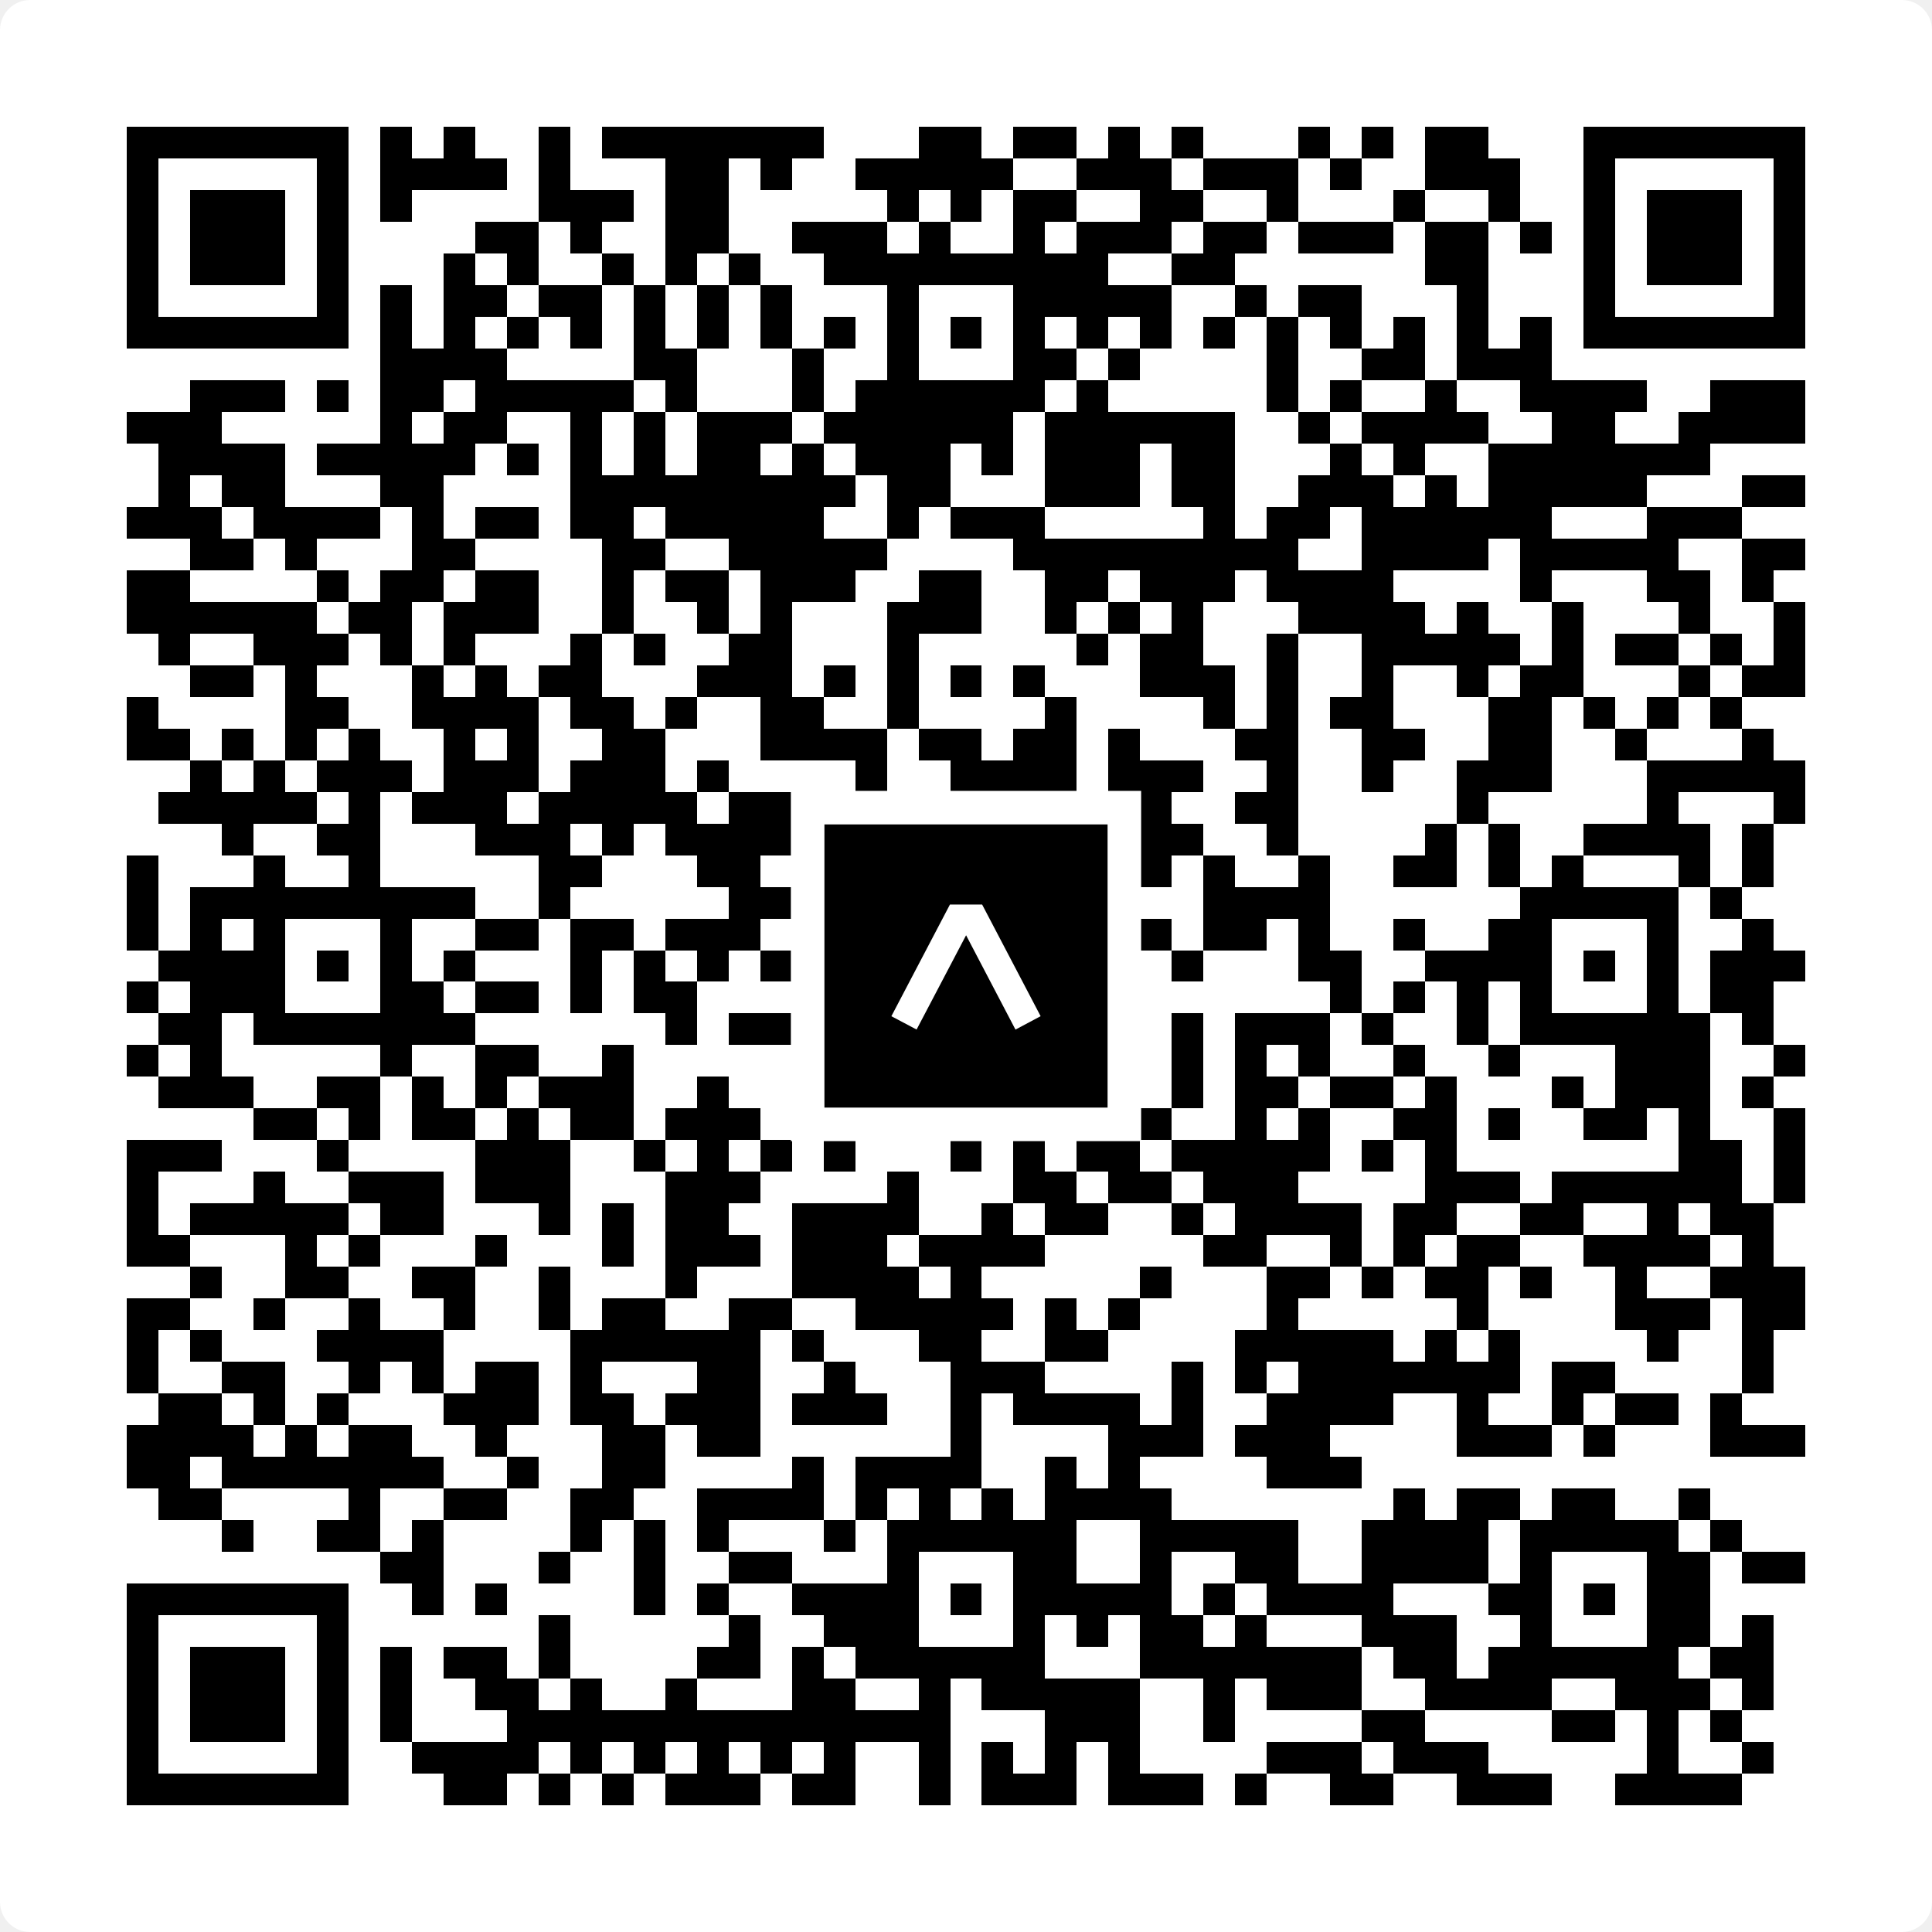
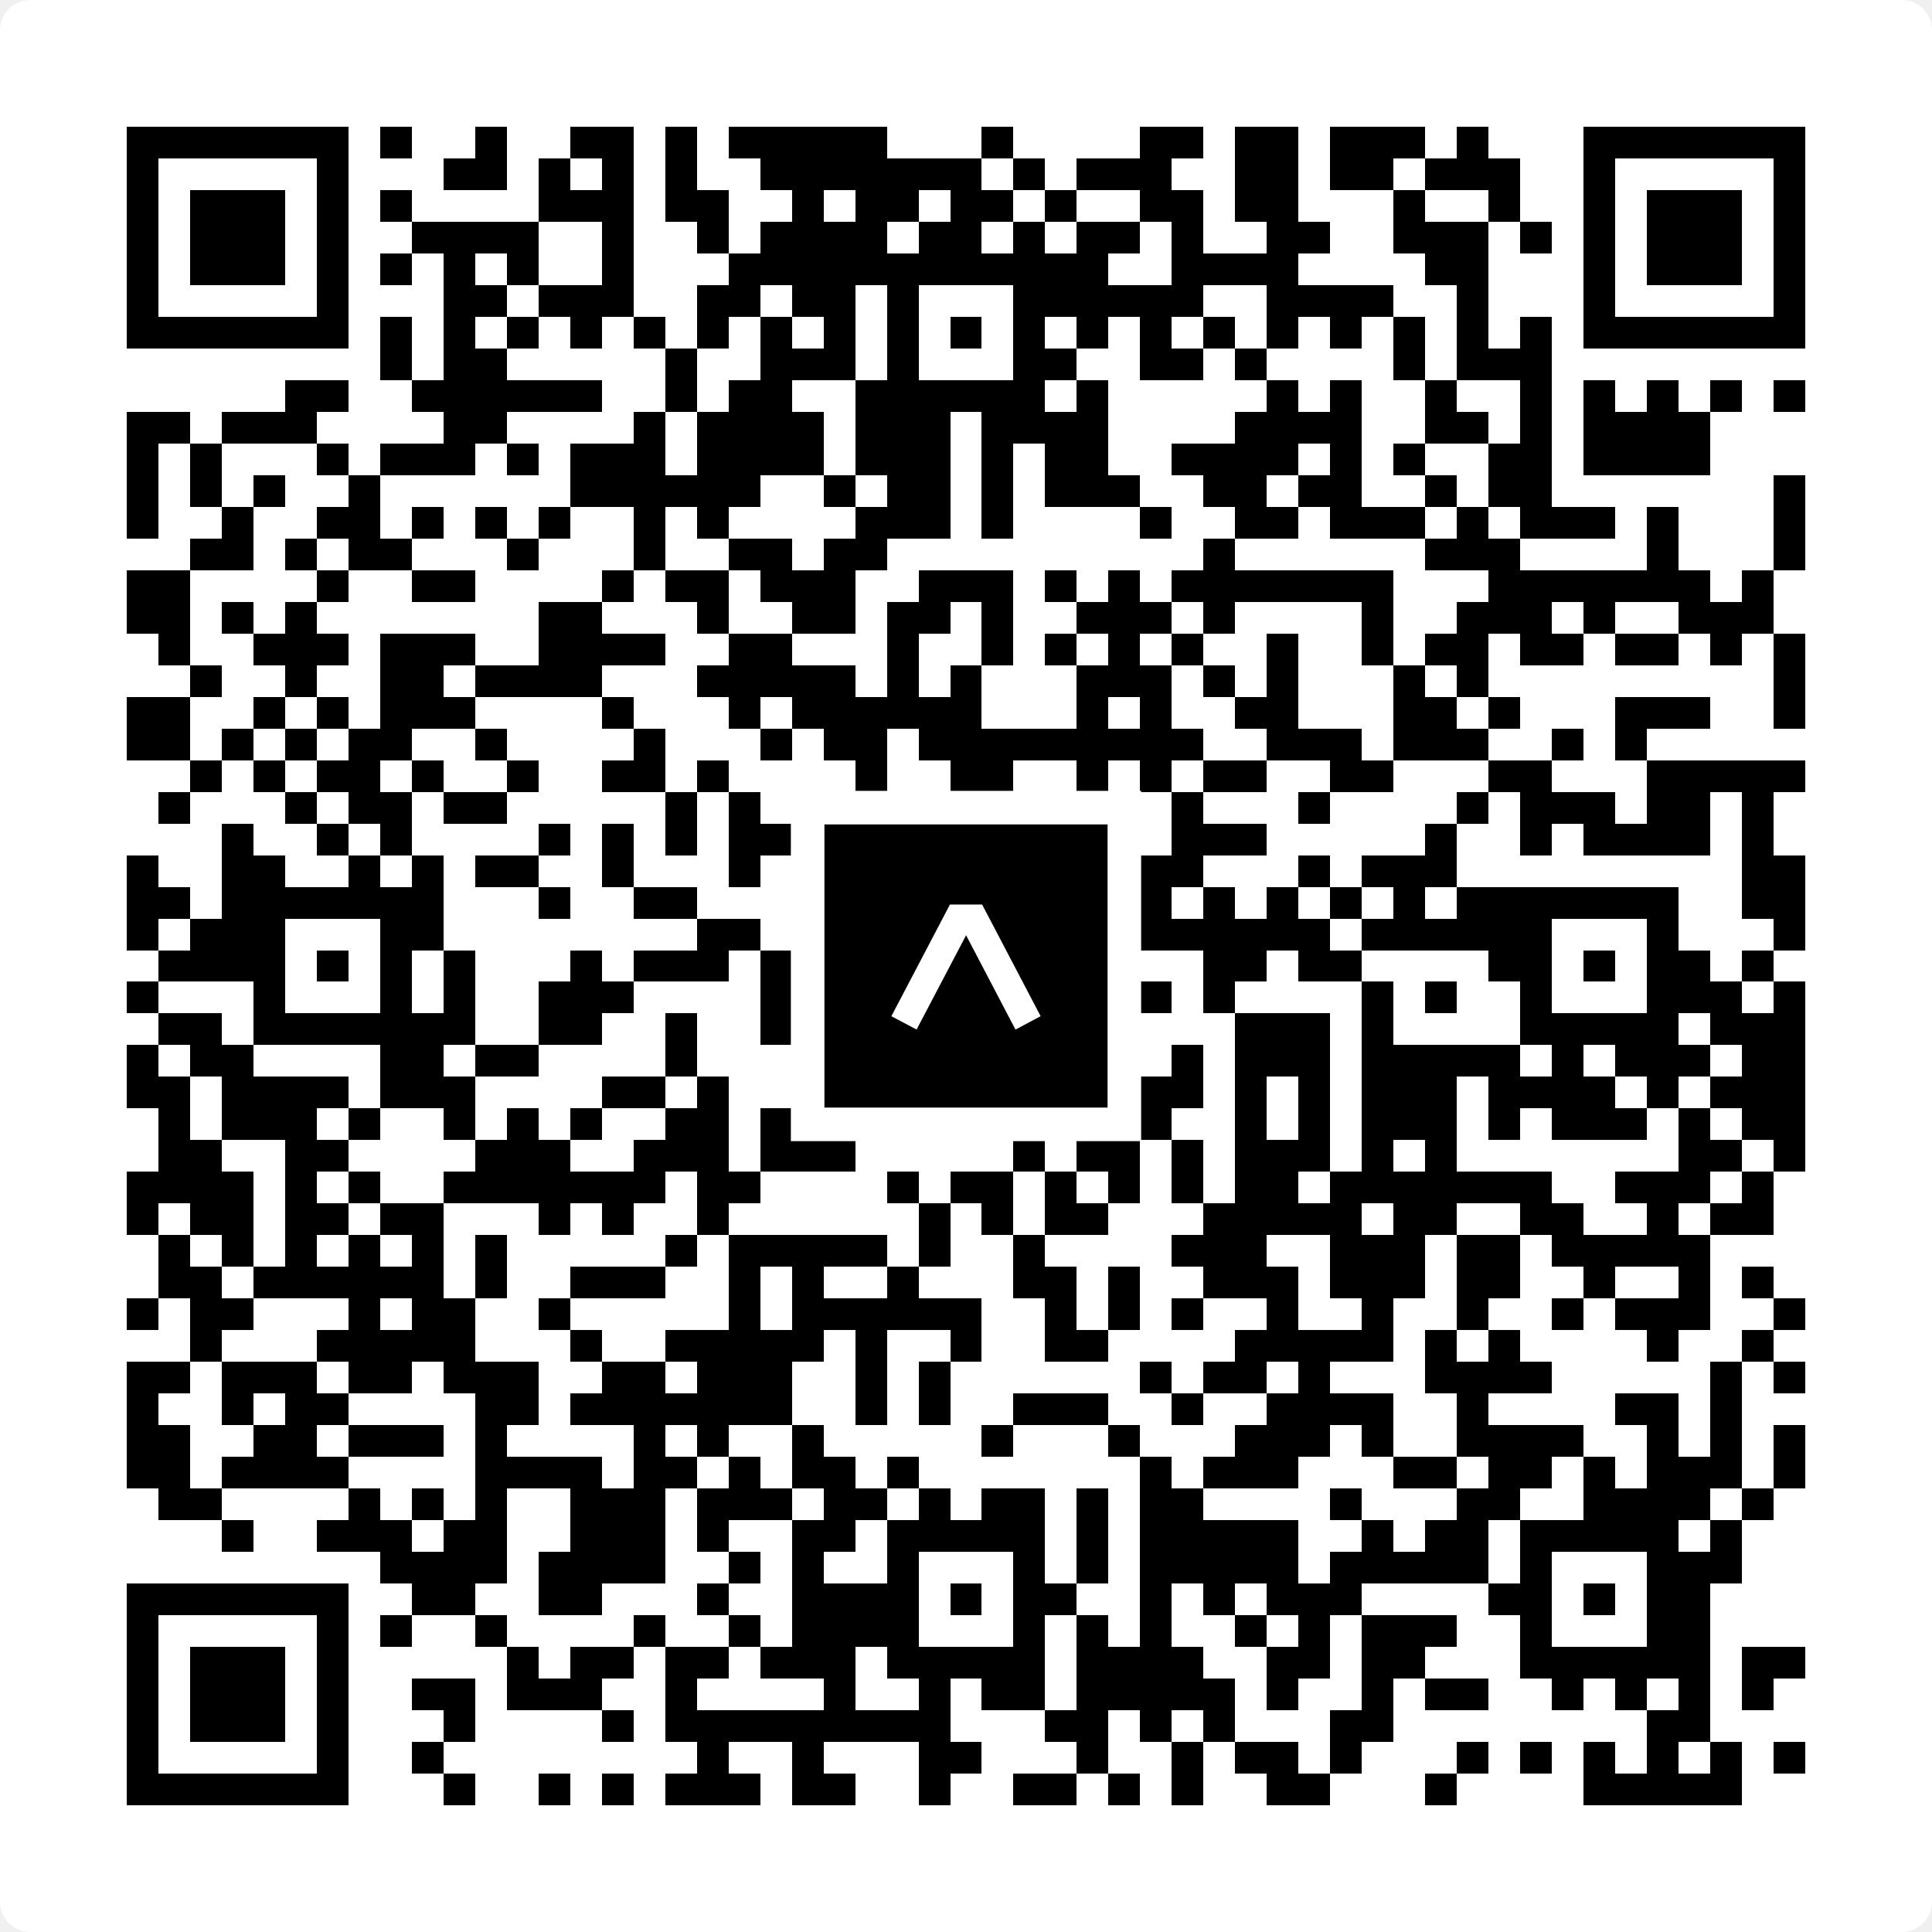
<svg xmlns="http://www.w3.org/2000/svg" width="512" height="512" viewBox="0 0 512 512" fill="none">
  <path d="M0 8C0 3.582 3.582 0 8 0H504C508.418 0 512 3.582 512 8V504C512 508.418 508.418 512 504 512H8C3.582 512 0 508.418 0 504V8Z" fill="white" />
  <svg viewBox="0 0 61 61" shape-rendering="crispEdges" height="512" width="512" x="0" y="0">
-     <path stroke="#000000" d="M4 4.5h7m1 0h1m1 0h1m2 0h1m1 0h7m3 0h2m1 0h2m1 0h1m1 0h1m3 0h1m1 0h1m1 0h2m3 0h7M4 5.5h1m5 0h1m1 0h4m1 0h1m3 0h2m1 0h1m2 0h5m2 0h3m1 0h3m1 0h1m2 0h3m2 0h1m5 0h1M4 6.5h1m1 0h3m1 0h1m1 0h1m4 0h3m1 0h2m5 0h1m1 0h1m1 0h2m2 0h2m2 0h1m3 0h1m2 0h1m2 0h1m1 0h3m1 0h1M4 7.5h1m1 0h3m1 0h1m4 0h2m1 0h1m2 0h2m2 0h3m1 0h1m2 0h1m1 0h3m1 0h2m1 0h3m1 0h2m1 0h1m1 0h1m1 0h3m1 0h1M4 8.5h1m1 0h3m1 0h1m3 0h1m1 0h1m2 0h1m1 0h1m1 0h1m2 0h9m2 0h2m6 0h2m3 0h1m1 0h3m1 0h1M4 9.5h1m5 0h1m1 0h1m1 0h2m1 0h2m1 0h1m1 0h1m1 0h1m3 0h1m3 0h5m2 0h1m1 0h2m3 0h1m3 0h1m5 0h1M4 10.5h7m1 0h1m1 0h1m1 0h1m1 0h1m1 0h1m1 0h1m1 0h1m1 0h1m1 0h1m1 0h1m1 0h1m1 0h1m1 0h1m1 0h1m1 0h1m1 0h1m1 0h1m1 0h1m1 0h1m1 0h7M12 11.5h4m4 0h2m3 0h1m2 0h1m3 0h2m1 0h1m4 0h1m2 0h2m1 0h3M6 12.5h3m1 0h1m1 0h2m1 0h5m1 0h1m3 0h1m1 0h6m1 0h1m5 0h1m1 0h1m2 0h1m2 0h4m2 0h3M4 13.5h3m5 0h1m1 0h2m2 0h1m1 0h1m1 0h3m1 0h6m1 0h6m2 0h1m1 0h4m2 0h2m2 0h4M5 14.5h4m1 0h5m1 0h1m1 0h1m1 0h1m1 0h2m1 0h1m1 0h3m1 0h1m1 0h3m1 0h2m3 0h1m1 0h1m2 0h7M5 15.5h1m1 0h2m3 0h2m4 0h9m1 0h2m3 0h3m1 0h2m2 0h3m1 0h1m1 0h5m3 0h2M4 16.5h3m1 0h4m1 0h1m1 0h2m1 0h2m1 0h5m2 0h1m1 0h3m5 0h1m1 0h2m1 0h6m3 0h3M6 17.5h2m1 0h1m3 0h2m4 0h2m2 0h5m4 0h9m2 0h4m1 0h5m2 0h2M4 18.5h2m4 0h1m1 0h2m1 0h2m2 0h1m1 0h2m1 0h3m2 0h2m2 0h2m1 0h3m1 0h4m4 0h1m3 0h2m1 0h1M4 19.5h6m1 0h2m1 0h3m2 0h1m2 0h1m1 0h1m3 0h3m2 0h1m1 0h1m1 0h1m3 0h4m1 0h1m2 0h1m3 0h1m2 0h1M5 20.5h1m2 0h3m1 0h1m1 0h1m3 0h1m1 0h1m2 0h2m3 0h1m5 0h1m1 0h2m2 0h1m2 0h5m1 0h1m1 0h2m1 0h1m1 0h1M6 21.5h2m1 0h1m3 0h1m1 0h1m1 0h2m3 0h3m1 0h1m1 0h1m1 0h1m1 0h1m3 0h3m1 0h1m2 0h1m2 0h1m1 0h2m3 0h1m1 0h2M4 22.5h1m4 0h2m2 0h4m1 0h2m1 0h1m2 0h2m2 0h1m4 0h1m4 0h1m1 0h1m1 0h2m3 0h2m1 0h1m1 0h1m1 0h1M4 23.5h2m1 0h1m1 0h1m1 0h1m2 0h1m1 0h1m2 0h2m3 0h4m1 0h2m1 0h2m1 0h1m3 0h2m2 0h2m2 0h2m2 0h1m3 0h1M6 24.5h1m1 0h1m1 0h3m1 0h3m1 0h3m1 0h1m4 0h1m2 0h4m1 0h3m2 0h1m2 0h1m2 0h3m3 0h5M5 25.5h5m1 0h1m1 0h3m1 0h5m1 0h2m1 0h1m1 0h1m2 0h2m1 0h3m2 0h2m5 0h1m5 0h1m3 0h1M7 26.5h1m2 0h2m3 0h3m1 0h1m1 0h4m1 0h1m1 0h4m2 0h1m1 0h2m2 0h1m4 0h1m1 0h1m2 0h4m1 0h1M4 27.5h1m3 0h1m2 0h1m5 0h2m3 0h2m1 0h2m2 0h1m3 0h4m1 0h1m2 0h1m2 0h2m1 0h1m1 0h1m3 0h1m1 0h1M4 28.5h1m1 0h9m2 0h1m5 0h4m1 0h5m1 0h2m2 0h4m6 0h5m1 0h1M4 29.5h1m1 0h1m1 0h1m3 0h1m2 0h2m1 0h2m1 0h3m1 0h1m1 0h2m3 0h5m1 0h2m1 0h1m2 0h1m2 0h2m3 0h1m2 0h1M5 30.5h4m1 0h1m1 0h1m1 0h1m3 0h1m1 0h1m1 0h1m1 0h1m1 0h1m1 0h1m1 0h1m1 0h1m4 0h1m3 0h2m2 0h4m1 0h1m1 0h1m1 0h3M4 31.5h1m1 0h3m3 0h2m1 0h2m1 0h1m1 0h2m4 0h3m3 0h1m9 0h1m1 0h1m1 0h1m1 0h1m3 0h1m1 0h2M5 32.5h2m1 0h7m6 0h1m1 0h2m1 0h8m3 0h1m1 0h3m1 0h1m2 0h1m1 0h6m1 0h1M4 33.5h1m1 0h1m5 0h1m2 0h2m2 0h1m8 0h2m2 0h2m3 0h1m1 0h1m1 0h1m2 0h1m2 0h1m3 0h3m2 0h1M5 34.5h3m2 0h2m1 0h1m1 0h1m1 0h3m2 0h1m4 0h1m2 0h6m1 0h1m1 0h2m1 0h2m1 0h1m3 0h1m1 0h3m1 0h1M8 35.5h2m1 0h1m1 0h2m1 0h1m1 0h2m1 0h3m3 0h1m1 0h2m1 0h1m2 0h2m2 0h1m1 0h1m2 0h2m1 0h1m2 0h2m1 0h1m2 0h1M4 36.5h3m3 0h1m4 0h3m2 0h1m1 0h1m1 0h1m1 0h1m3 0h1m1 0h1m1 0h2m1 0h5m1 0h1m1 0h1m7 0h2m1 0h1M4 37.5h1m3 0h1m2 0h3m1 0h3m3 0h3m4 0h1m3 0h2m1 0h2m1 0h3m4 0h3m1 0h6m1 0h1M4 38.5h1m1 0h5m1 0h2m3 0h1m1 0h1m1 0h2m2 0h4m2 0h1m1 0h2m2 0h1m1 0h4m1 0h2m2 0h2m2 0h1m1 0h2M4 39.5h2m3 0h1m1 0h1m3 0h1m3 0h1m1 0h3m1 0h3m1 0h4m5 0h2m2 0h1m1 0h1m1 0h2m2 0h4m1 0h1M6 40.5h1m2 0h2m2 0h2m2 0h1m3 0h1m3 0h4m1 0h1m5 0h1m3 0h2m1 0h1m1 0h2m1 0h1m2 0h1m2 0h3M4 41.5h2m2 0h1m2 0h1m2 0h1m2 0h1m1 0h2m2 0h2m2 0h5m1 0h1m1 0h1m4 0h1m5 0h1m4 0h3m1 0h2M4 42.5h1m1 0h1m3 0h4m4 0h6m1 0h1m3 0h2m2 0h2m4 0h5m1 0h1m1 0h1m4 0h1m2 0h1M4 43.5h1m2 0h2m2 0h1m1 0h1m1 0h2m1 0h1m3 0h2m2 0h1m3 0h3m4 0h1m1 0h1m1 0h7m1 0h2m4 0h1M5 44.5h2m1 0h1m1 0h1m3 0h3m1 0h2m1 0h3m1 0h3m2 0h1m1 0h4m1 0h1m2 0h4m2 0h1m2 0h1m1 0h2m1 0h1M4 45.5h4m1 0h1m1 0h2m2 0h1m3 0h2m1 0h2m6 0h1m4 0h3m1 0h3m4 0h3m1 0h1m3 0h3M4 46.5h2m1 0h7m2 0h1m2 0h2m4 0h1m1 0h4m2 0h1m1 0h1m4 0h3M5 47.5h2m4 0h1m2 0h2m2 0h2m2 0h4m1 0h1m1 0h1m1 0h1m1 0h4m7 0h1m1 0h2m1 0h2m2 0h1M7 48.5h1m2 0h2m1 0h1m4 0h1m1 0h1m1 0h1m3 0h1m1 0h6m2 0h5m2 0h4m1 0h5m1 0h1M12 49.5h2m3 0h1m2 0h1m2 0h2m3 0h1m3 0h2m2 0h1m2 0h2m2 0h4m1 0h1m3 0h2m1 0h2M4 50.5h7m2 0h1m1 0h1m4 0h1m1 0h1m2 0h4m1 0h1m1 0h5m1 0h1m1 0h4m3 0h2m1 0h1m1 0h2M4 51.5h1m5 0h1m6 0h1m5 0h1m2 0h3m3 0h1m1 0h1m1 0h2m1 0h1m3 0h3m2 0h1m3 0h2m1 0h1M4 52.5h1m1 0h3m1 0h1m1 0h1m1 0h2m1 0h1m4 0h2m1 0h1m1 0h6m3 0h7m1 0h2m1 0h6m1 0h2M4 53.5h1m1 0h3m1 0h1m1 0h1m2 0h2m1 0h1m2 0h1m3 0h2m2 0h1m1 0h5m2 0h1m1 0h3m2 0h4m2 0h3m1 0h1M4 54.5h1m1 0h3m1 0h1m1 0h1m3 0h14m3 0h3m2 0h1m4 0h2m4 0h2m1 0h1m1 0h1M4 55.5h1m5 0h1m2 0h4m1 0h1m1 0h1m1 0h1m1 0h1m1 0h1m2 0h1m1 0h1m1 0h1m1 0h1m4 0h3m1 0h3m5 0h1m2 0h1M4 56.5h7m3 0h2m1 0h1m1 0h1m1 0h3m1 0h2m2 0h1m1 0h3m1 0h3m1 0h1m2 0h2m2 0h3m2 0h4" />
+     <path stroke="#000000" d="M4 4.5h7m1 0h1m2 0h1m2 0h2m1 0h1m1 0h5m3 0h1m4 0h2m1 0h2m1 0h3m1 0h1m3 0h7M4 5.5h1m5 0h1m3 0h2m1 0h1m1 0h1m1 0h1m2 0h7m1 0h1m1 0h3m2 0h2m1 0h2m1 0h3m2 0h1m5 0h1M4 6.5h1m1 0h3m1 0h1m1 0h1m4 0h3m1 0h2m2 0h1m1 0h2m1 0h2m1 0h1m2 0h2m1 0h2m3 0h1m2 0h1m2 0h1m1 0h3m1 0h1M4 7.5h1m1 0h3m1 0h1m2 0h4m2 0h1m2 0h1m1 0h4m1 0h2m1 0h1m1 0h2m1 0h1m2 0h2m2 0h3m1 0h1m1 0h1m1 0h3m1 0h1M4 8.5h1m1 0h3m1 0h1m1 0h1m1 0h1m1 0h1m2 0h1m3 0h12m2 0h4m4 0h2m3 0h1m1 0h3m1 0h1M4 9.5h1m5 0h1m3 0h2m1 0h3m2 0h2m1 0h2m1 0h1m3 0h6m2 0h4m2 0h1m3 0h1m5 0h1M4 10.5h7m1 0h1m1 0h1m1 0h1m1 0h1m1 0h1m1 0h1m1 0h1m1 0h1m1 0h1m1 0h1m1 0h1m1 0h1m1 0h1m1 0h1m1 0h1m1 0h1m1 0h1m1 0h1m1 0h1m1 0h7M12 11.5h1m1 0h2m5 0h1m2 0h3m1 0h1m3 0h2m2 0h2m1 0h1m4 0h1m1 0h3M9 12.5h2m2 0h6m2 0h1m1 0h2m2 0h6m1 0h1m5 0h1m1 0h1m2 0h1m2 0h1m1 0h1m1 0h1m1 0h1m1 0h1M4 13.5h2m1 0h3m4 0h2m4 0h1m1 0h4m1 0h3m1 0h4m4 0h4m2 0h2m1 0h1m1 0h4M4 14.5h1m1 0h1m3 0h1m1 0h3m1 0h1m1 0h3m1 0h4m1 0h3m1 0h1m1 0h2m2 0h4m1 0h1m1 0h1m2 0h2m1 0h4M4 15.5h1m1 0h1m1 0h1m2 0h1m6 0h6m2 0h1m1 0h2m1 0h1m1 0h3m2 0h2m1 0h2m2 0h1m1 0h2m7 0h1M4 16.5h1m2 0h1m2 0h2m1 0h1m1 0h1m1 0h1m2 0h1m1 0h1m4 0h3m1 0h1m4 0h1m2 0h2m1 0h3m1 0h1m1 0h3m1 0h1m3 0h1M6 17.5h2m1 0h1m1 0h2m3 0h1m3 0h1m2 0h2m1 0h2m10 0h1m6 0h3m4 0h1m3 0h1M4 18.5h2m4 0h1m2 0h2m4 0h1m1 0h2m1 0h3m2 0h3m1 0h1m1 0h1m1 0h7m3 0h7m1 0h1M4 19.5h2m1 0h1m1 0h1m7 0h2m3 0h1m2 0h2m1 0h2m1 0h1m2 0h3m1 0h1m4 0h1m2 0h3m1 0h1m2 0h3M5 20.5h1m2 0h3m1 0h3m2 0h4m2 0h2m3 0h1m2 0h1m1 0h1m1 0h1m1 0h1m2 0h1m2 0h1m1 0h2m1 0h2m1 0h2m1 0h1m1 0h1M6 21.5h1m2 0h1m2 0h2m1 0h4m3 0h5m1 0h1m1 0h1m3 0h3m1 0h1m1 0h1m3 0h1m1 0h1m9 0h1M4 22.5h2m2 0h1m1 0h1m1 0h3m4 0h1m3 0h1m1 0h6m3 0h1m1 0h1m2 0h2m3 0h2m1 0h1m3 0h3m2 0h1M4 23.5h2m1 0h1m1 0h1m1 0h2m2 0h1m4 0h1m3 0h1m1 0h2m1 0h9m2 0h3m1 0h3m2 0h1m1 0h1M6 24.5h1m1 0h1m1 0h2m1 0h1m2 0h1m2 0h2m1 0h1m4 0h1m2 0h2m2 0h1m1 0h1m1 0h2m2 0h2m3 0h2m3 0h5M5 25.5h1m3 0h1m1 0h2m1 0h2m5 0h1m1 0h1m1 0h1m2 0h2m3 0h1m1 0h1m1 0h1m3 0h1m4 0h1m1 0h3m1 0h2m1 0h1M7 26.5h1m2 0h1m1 0h1m4 0h1m1 0h1m1 0h1m1 0h2m1 0h1m2 0h3m1 0h3m1 0h3m5 0h1m2 0h1m1 0h4m1 0h1M4 27.5h1m2 0h2m2 0h1m1 0h1m1 0h2m2 0h1m3 0h1m2 0h1m1 0h1m1 0h2m2 0h4m3 0h1m1 0h3m9 0h2M4 28.5h2m1 0h7m3 0h1m2 0h2m3 0h1m1 0h7m2 0h1m1 0h1m1 0h1m1 0h1m1 0h1m1 0h7m2 0h2M4 29.5h1m1 0h3m3 0h2m8 0h2m3 0h2m3 0h2m1 0h7m1 0h6m3 0h1m3 0h1M5 30.5h4m1 0h1m1 0h1m1 0h1m3 0h1m1 0h3m1 0h1m1 0h3m1 0h1m1 0h1m1 0h1m3 0h2m1 0h2m4 0h2m1 0h1m1 0h2m1 0h1M4 31.5h1m3 0h1m3 0h1m1 0h1m2 0h3m4 0h2m2 0h1m3 0h1m3 0h1m1 0h1m4 0h1m1 0h1m2 0h1m3 0h3m1 0h1M5 32.5h2m1 0h7m2 0h2m2 0h1m2 0h1m1 0h1m1 0h6m5 0h3m1 0h1m4 0h5m1 0h3M4 33.5h1m1 0h2m4 0h2m1 0h2m4 0h1m3 0h1m4 0h4m3 0h1m1 0h3m1 0h5m1 0h1m1 0h3m1 0h2M4 34.5h2m1 0h4m1 0h3m4 0h2m1 0h1m3 0h1m1 0h1m2 0h1m2 0h1m1 0h2m1 0h1m1 0h1m1 0h3m1 0h4m1 0h1m1 0h3M5 35.5h1m1 0h3m1 0h1m2 0h1m1 0h1m1 0h1m2 0h2m1 0h2m1 0h2m2 0h2m2 0h2m2 0h1m1 0h1m1 0h3m1 0h1m1 0h3m1 0h1m1 0h2M5 36.5h2m2 0h2m4 0h3m2 0h3m1 0h3m5 0h1m1 0h2m1 0h1m1 0h3m1 0h1m1 0h1m7 0h2m1 0h1M4 37.5h4m1 0h1m1 0h1m2 0h7m1 0h2m4 0h1m1 0h2m1 0h1m1 0h1m1 0h1m1 0h2m1 0h7m2 0h3m1 0h1M4 38.5h1m1 0h2m1 0h2m1 0h2m3 0h1m1 0h1m2 0h1m6 0h1m1 0h1m1 0h2m3 0h5m1 0h2m2 0h2m2 0h1m1 0h2M5 39.5h1m1 0h1m1 0h1m1 0h1m1 0h1m1 0h1m5 0h1m1 0h5m1 0h1m2 0h1m4 0h3m2 0h3m1 0h2m1 0h5M5 40.5h2m1 0h6m1 0h1m2 0h3m2 0h1m1 0h1m2 0h1m3 0h2m1 0h1m2 0h3m1 0h3m1 0h2m2 0h1m2 0h1m1 0h1M4 41.5h1m1 0h2m3 0h1m1 0h2m2 0h1m5 0h1m1 0h6m2 0h1m1 0h1m1 0h1m2 0h1m2 0h1m2 0h1m2 0h1m1 0h3m2 0h1M6 42.5h1m3 0h5m3 0h1m2 0h5m1 0h1m2 0h1m2 0h2m4 0h5m1 0h1m1 0h1m4 0h1m2 0h1M4 43.5h2m1 0h3m1 0h2m1 0h3m2 0h2m1 0h3m2 0h1m1 0h1m6 0h1m1 0h2m1 0h1m3 0h4m5 0h1m1 0h1M4 44.5h1m2 0h1m1 0h2m4 0h2m1 0h7m2 0h1m1 0h1m2 0h3m2 0h1m2 0h4m2 0h1m4 0h2m1 0h1M4 45.5h2m2 0h2m1 0h3m1 0h1m4 0h1m1 0h1m2 0h1m5 0h1m3 0h1m3 0h3m1 0h1m2 0h4m2 0h1m1 0h1m1 0h1M4 46.5h2m1 0h4m4 0h4m1 0h2m1 0h1m1 0h2m1 0h1m7 0h1m1 0h3m3 0h2m1 0h2m1 0h1m1 0h3m1 0h1M5 47.5h2m4 0h1m1 0h1m1 0h1m2 0h3m1 0h3m1 0h2m1 0h1m1 0h2m1 0h1m1 0h2m4 0h1m3 0h2m2 0h4m1 0h1M7 48.5h1m2 0h3m1 0h2m2 0h3m1 0h1m2 0h2m1 0h5m1 0h1m1 0h5m2 0h1m1 0h2m1 0h5m1 0h1M12 49.5h4m1 0h4m2 0h1m1 0h1m2 0h1m3 0h1m1 0h1m1 0h5m1 0h5m1 0h1m3 0h3M4 50.5h7m2 0h2m2 0h2m3 0h1m2 0h4m1 0h1m1 0h2m2 0h1m1 0h1m1 0h3m4 0h2m1 0h1m1 0h2M4 51.5h1m5 0h1m1 0h1m2 0h1m4 0h1m2 0h1m1 0h4m3 0h1m1 0h1m1 0h1m2 0h1m1 0h1m1 0h3m2 0h1m3 0h2M4 52.5h1m1 0h3m1 0h1m5 0h1m1 0h2m1 0h2m1 0h3m1 0h5m1 0h4m2 0h2m1 0h2m3 0h6m1 0h2M4 53.5h1m1 0h3m1 0h1m2 0h2m1 0h3m2 0h1m4 0h1m2 0h1m1 0h2m1 0h5m1 0h1m2 0h1m1 0h2m2 0h1m1 0h1m1 0h1m1 0h1M4 54.5h1m1 0h3m1 0h1m3 0h1m4 0h1m1 0h9m3 0h2m1 0h1m1 0h1m3 0h2m8 0h2M4 55.5h1m5 0h1m2 0h1m8 0h1m2 0h1m3 0h2m3 0h1m2 0h1m1 0h2m1 0h1m3 0h1m1 0h1m1 0h1m1 0h1m1 0h1m1 0h1M4 56.5h7m3 0h1m2 0h1m1 0h1m1 0h3m1 0h2m2 0h1m2 0h2m1 0h1m1 0h1m2 0h2m3 0h1m4 0h5" />
  </svg>
  <rect x="214.033" y="214.033" width="83.934" height="83.934" fill="black" stroke="white" stroke-width="8.893" />
  <svg x="214.033" y="214.033" width="83.934" height="83.934" viewBox="0 0 116 116" fill="none">
    <path d="M63.911 35.496L52.114 35.496L30.667 76.393L39.902 81.271L58.033 46.739L76.117 81.283L85.333 76.385L63.911 35.496Z" fill="white" />
  </svg>
</svg>
